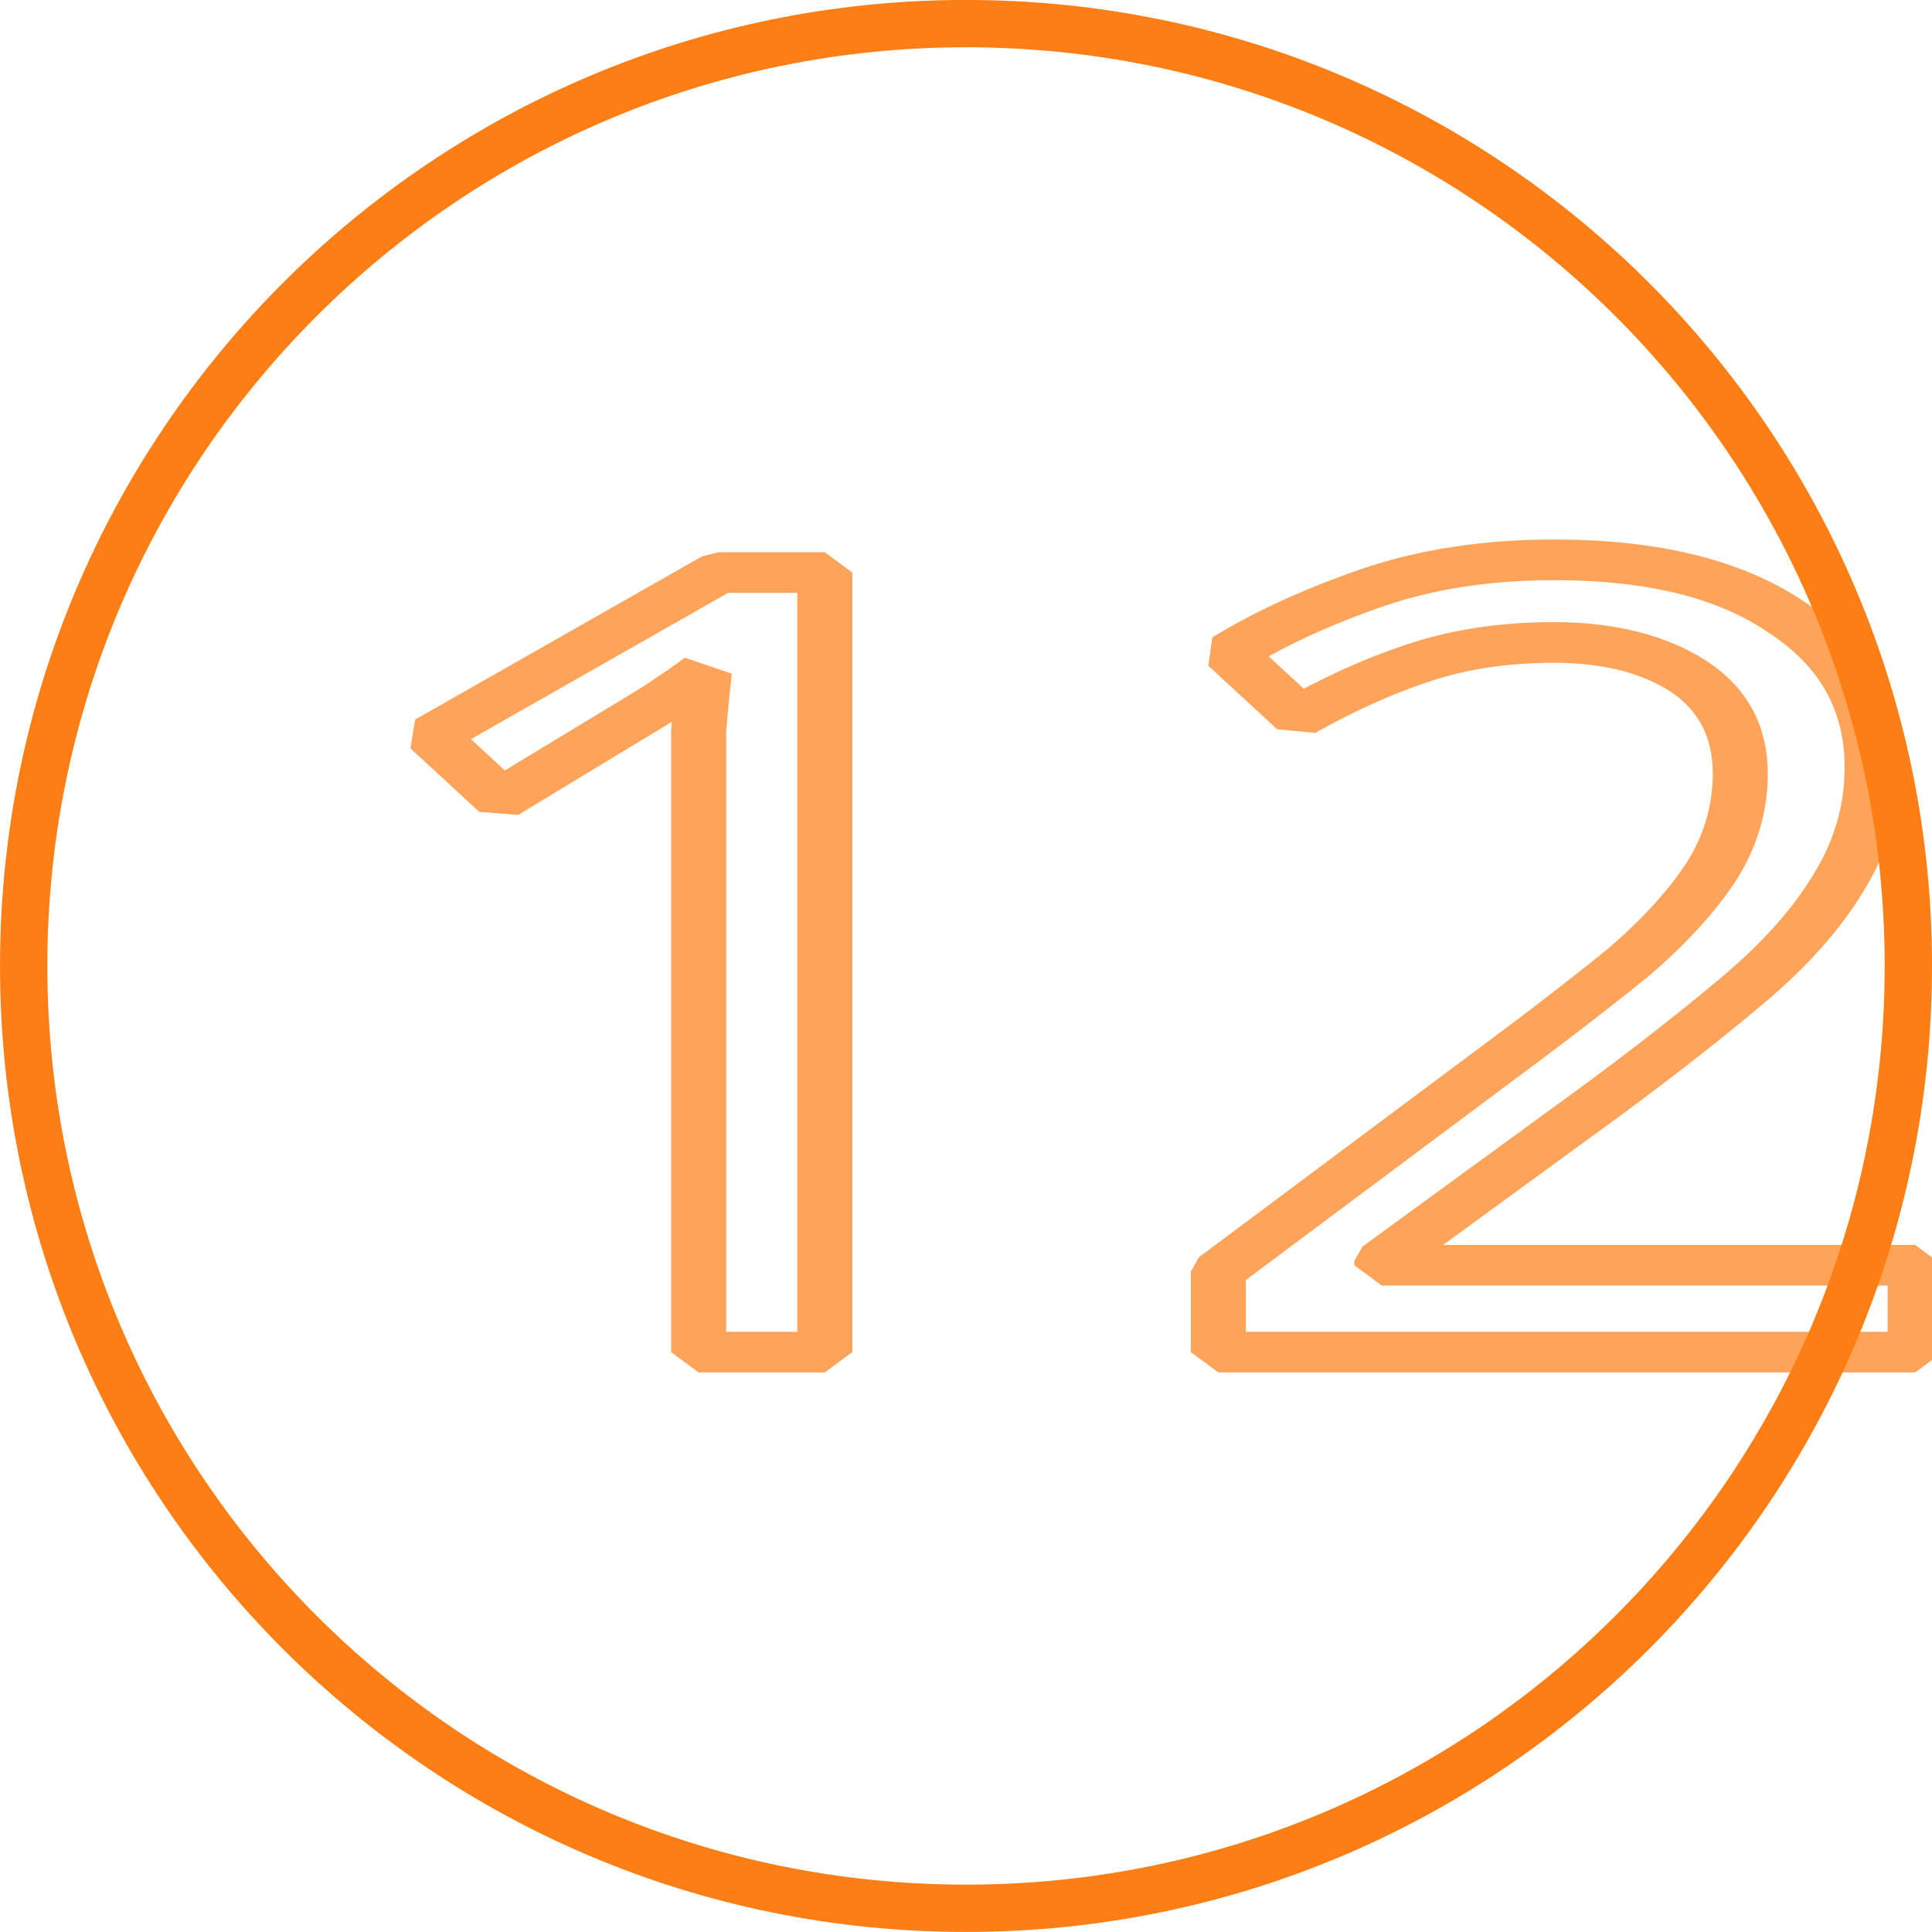
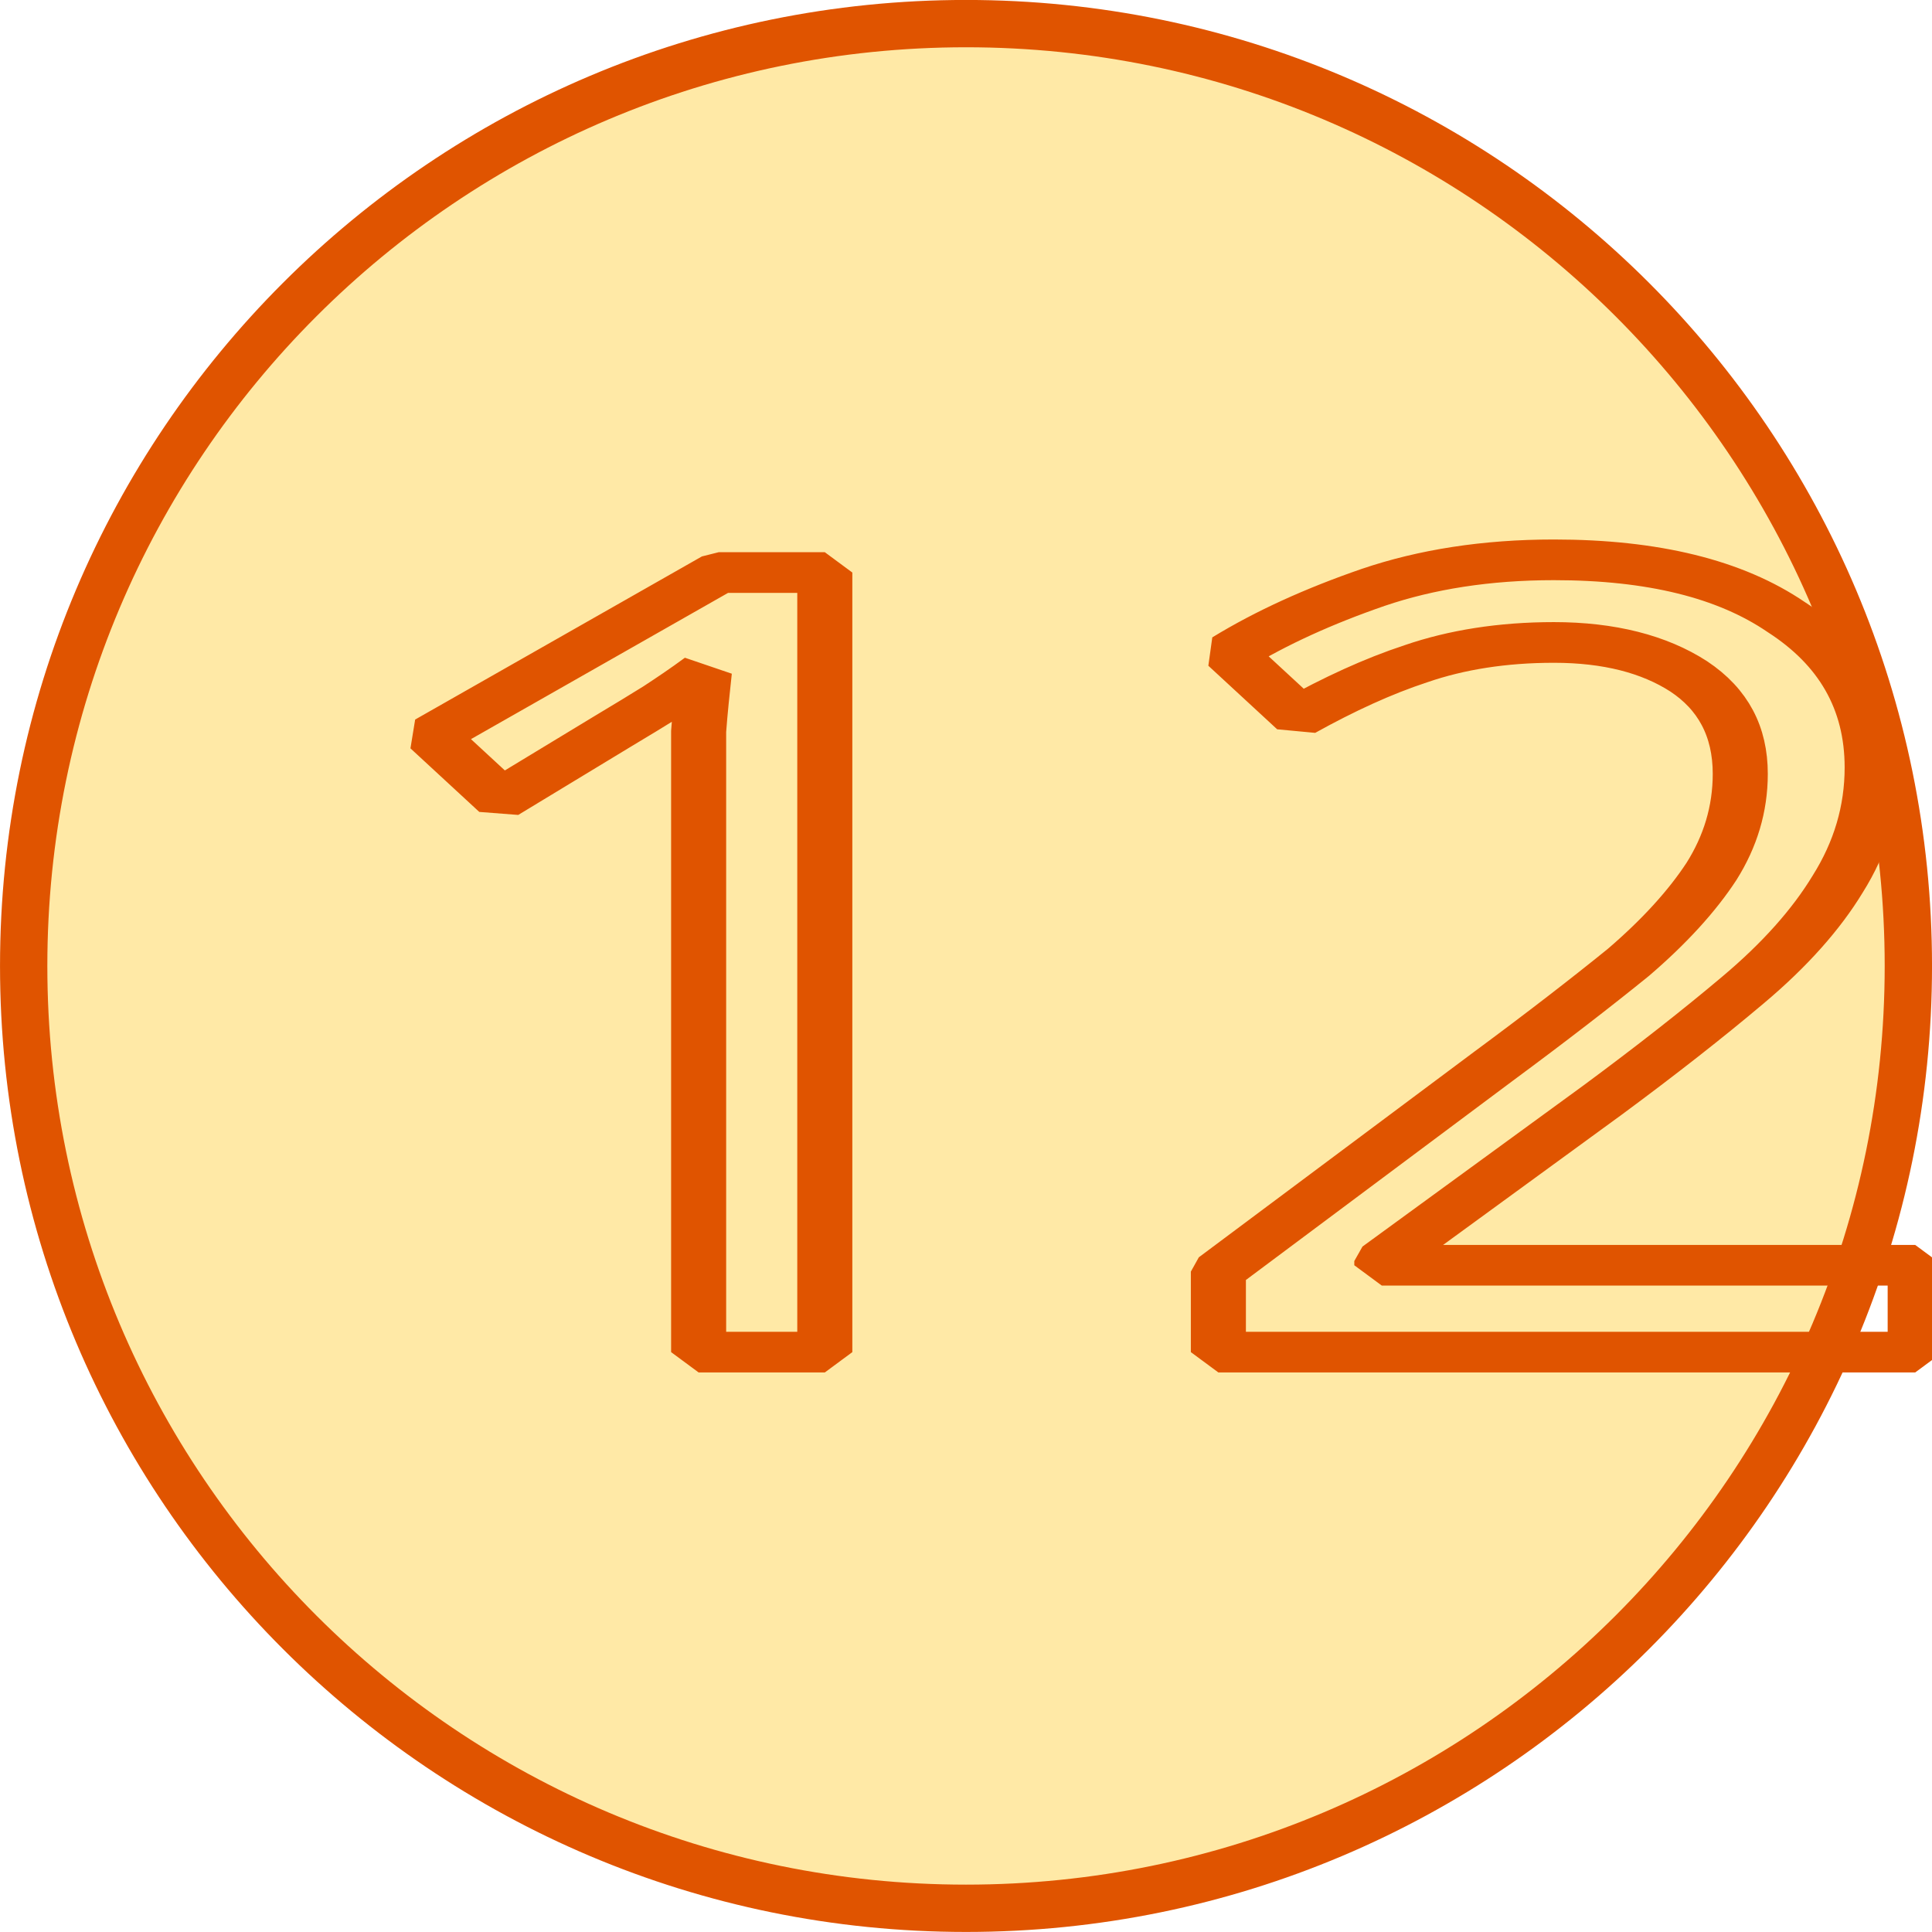
<svg xmlns="http://www.w3.org/2000/svg" width="12.248mm" height="12.248mm" viewBox="0 0 12.248 12.248" version="1.1" id="svg5">
  <defs id="defs2" />
  <g id="layer1" transform="translate(-179.9712,-22.79243)">
    <g id="g9189" transform="translate(92.34232,-17.74887)">
-       <circle style="fill:none;fill-opacity:1;stroke:#fd7e14;stroke-width:0.3;stroke-linejoin:bevel;stroke-dasharray:none;stroke-opacity:1" id="path573" cx="93.753" cy="46.665" r="5.974" />
-       <text xml:space="preserve" style="font-style:normal;font-variant:normal;font-weight:normal;font-stretch:normal;font-size:8.063px;font-family:Montserrat;-inkscape-font-specification:'Montserrat, Normal';font-variant-ligatures:normal;font-variant-caps:normal;font-variant-numeric:normal;font-variant-east-asian:normal;opacity:0.7;fill:none;stroke:#fd7e14;stroke-width:0.3;stroke-linejoin:bevel;stroke-dasharray:none;stroke-opacity:1" x="76.954" y="57.139" id="text507" transform="scale(1.163449,0.8595137)">
-         <tspan id="tspan505" style="fill:none;stroke:#fd7e14;stroke-width:0.3;stroke-dasharray:none;stroke-opacity:1" x="76.954" y="57.139">12</tspan>
+       <circle style="fill:#ffe9a6;fill-opacity:1;stroke:#e05400;stroke-width:0.3;stroke-linejoin:bevel;stroke-dasharray:none;stroke-opacity:1" id="path573" cx="93.753" cy="46.665" r="5.974" />
+       <text xml:space="preserve" style="font-style:normal;font-variant:normal;font-weight:normal;font-stretch:normal;font-size:8.063px;font-family:Montserrat;-inkscape-font-specification:'Montserrat, Normal';font-variant-ligatures:normal;font-variant-caps:normal;font-variant-numeric:normal;font-variant-east-asian:normal;opacity:1;fill:none;stroke:#e05400;stroke-width:0.3;stroke-linejoin:bevel;stroke-dasharray:none;stroke-opacity:1" x="76.954" y="57.139" id="text507" transform="scale(1.163449,0.8595137)">
+         <tspan id="tspan505" style="fill:none;stroke:#e05400;stroke-width:0.3;stroke-dasharray:none;stroke-opacity:1" x="76.954" y="57.139">12</tspan>
      </text>
    </g>
  </g>
</svg>
